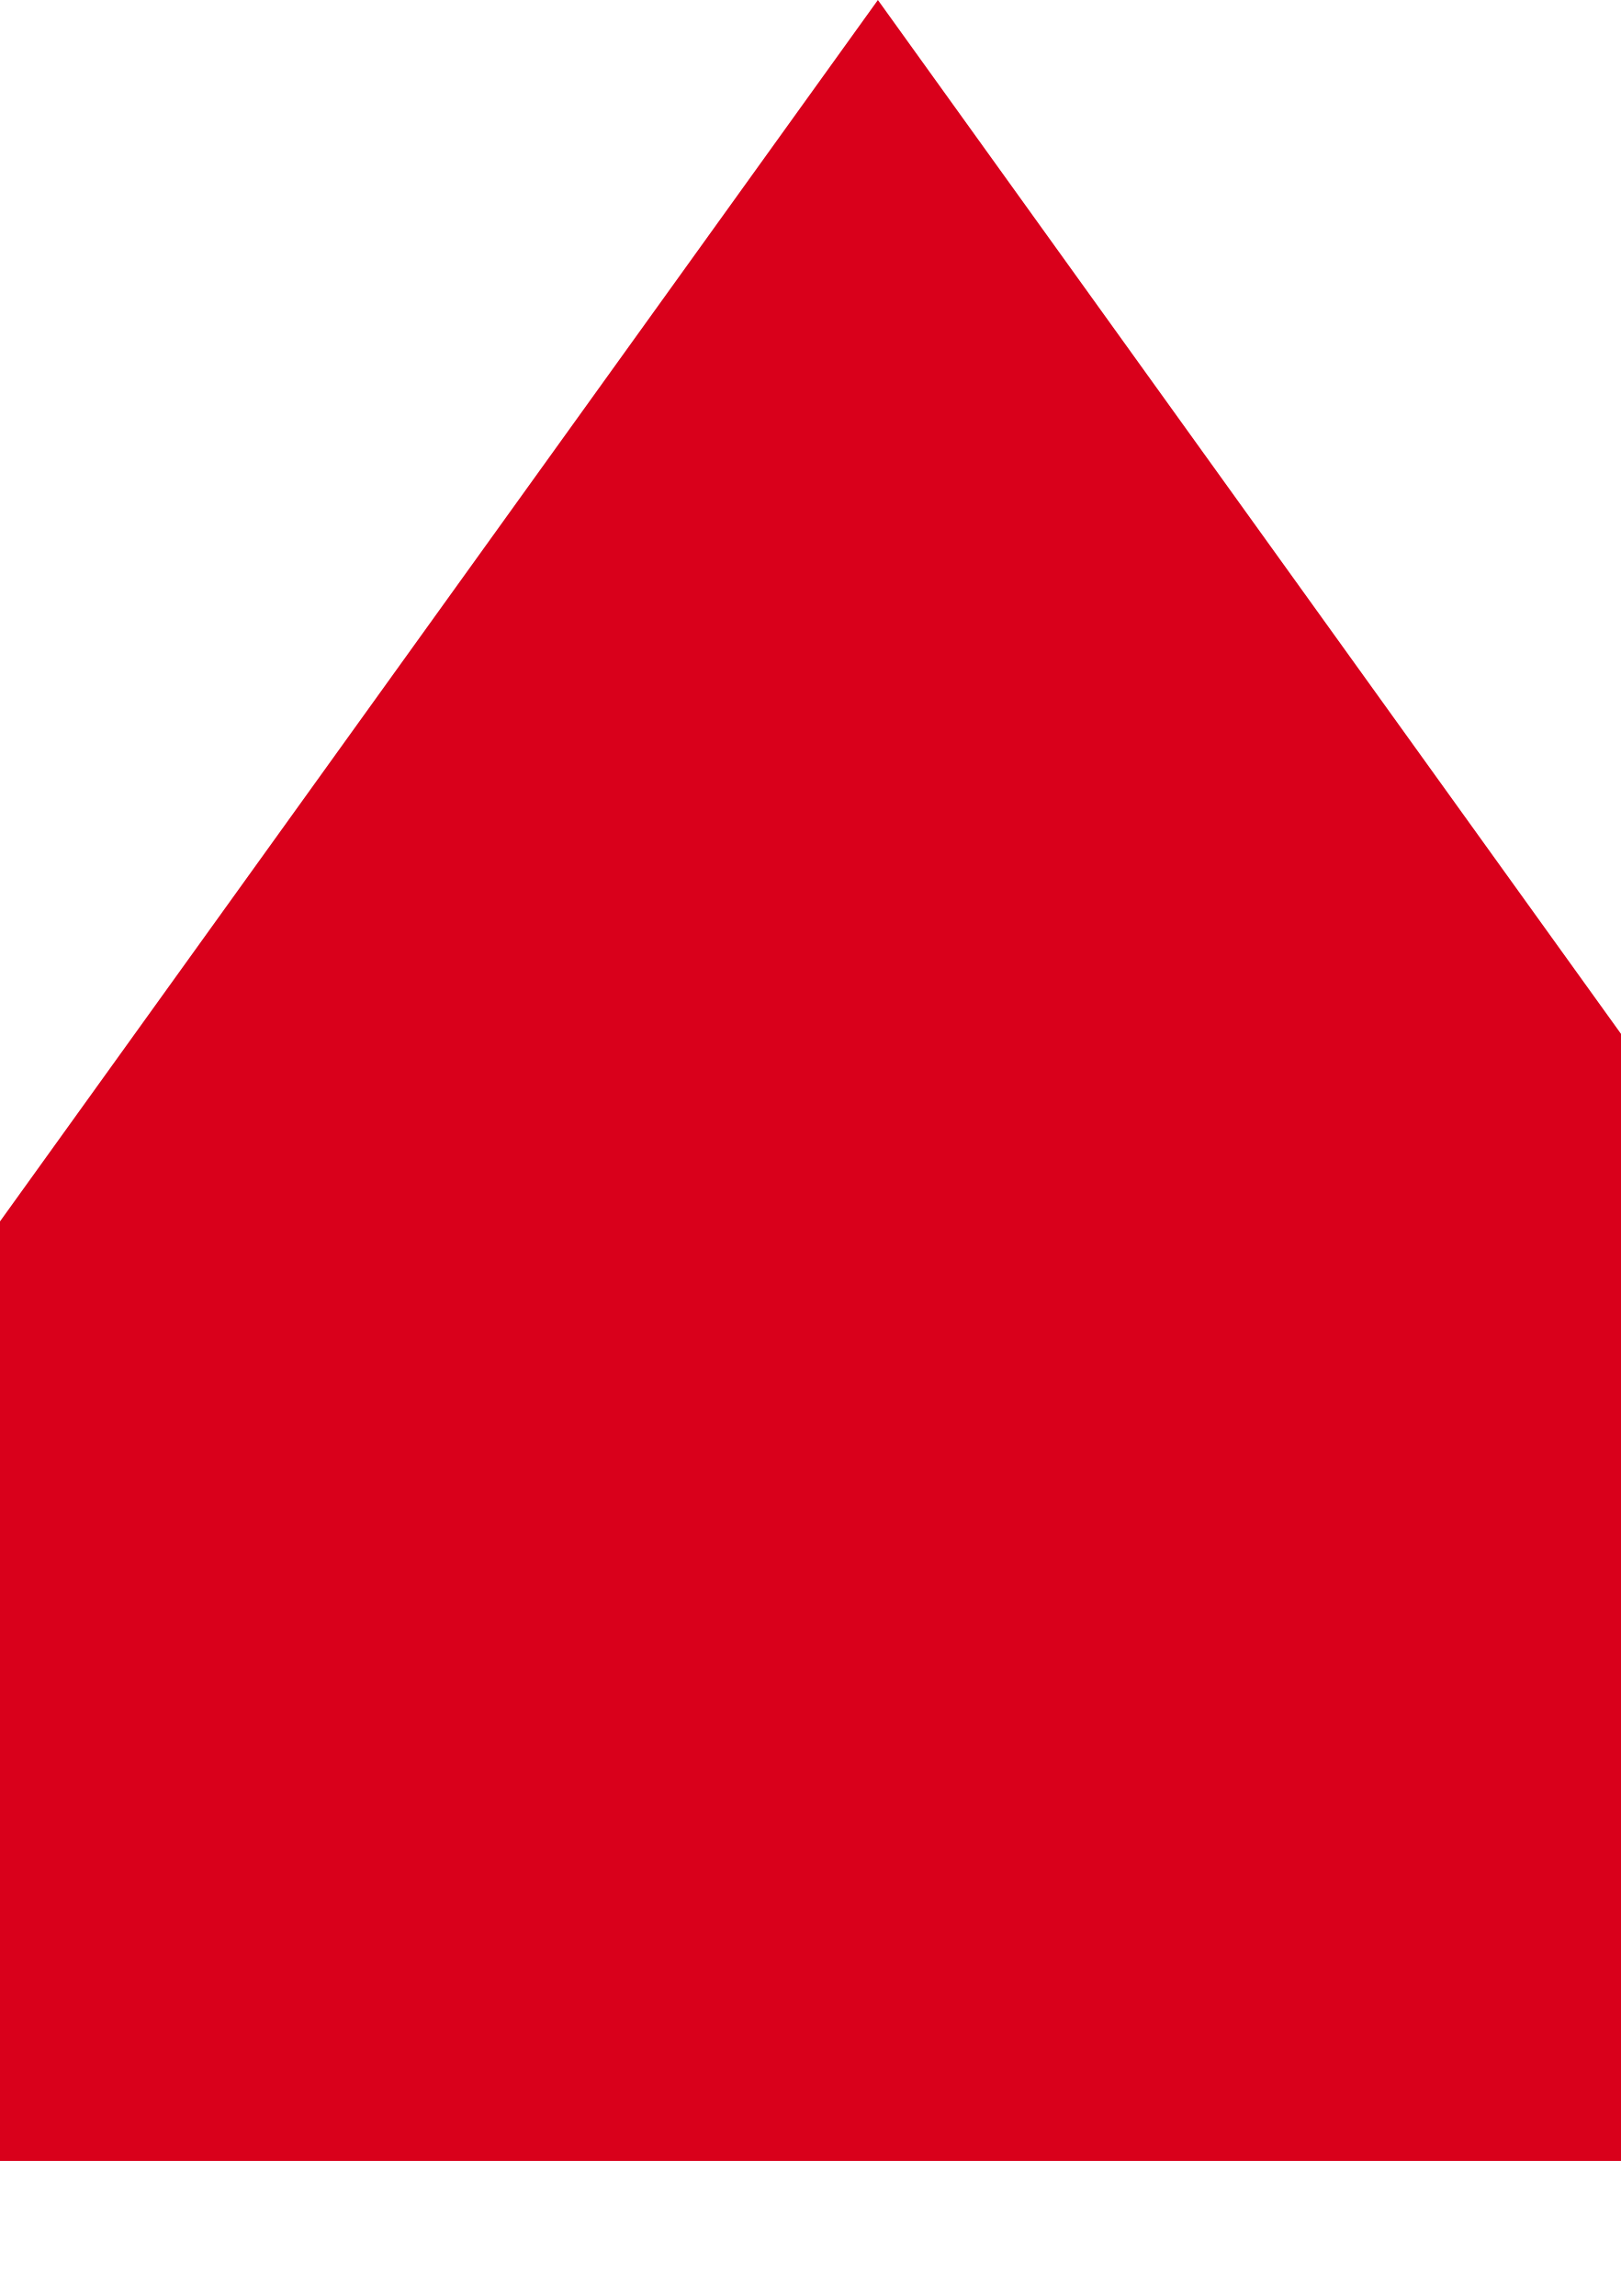
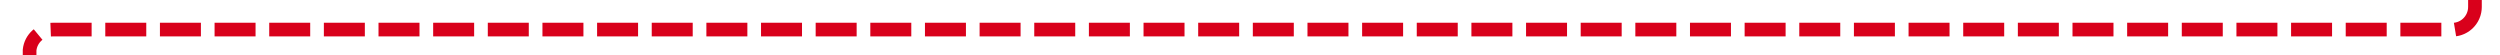
- <svg xmlns="http://www.w3.org/2000/svg" version="1.1" width="12px" height="17px" preserveAspectRatio="xMidYMin meet" viewBox="3589 1048  10 17">
-   <path d="M 3407 1059.5  L 3589 1059.5  A 5 5 0 0 0 3594.5 1054.5 " stroke-width="3" stroke-dasharray="9,3" stroke="#d9001b" fill="none" />
-   <path d="M 3606 1064  L 3594.5 1048  L 3583 1064  L 3606 1064  Z " fill-rule="nonzero" fill="#d9001b" stroke="none" />
+ <svg xmlns="http://www.w3.org/2000/svg" version="1.1" width="549px" height="12px" preserveAspectRatio="xMinYMid meet" viewBox="3427 2672  549 10">
+   <path d="M 3433.5 2687  L 3433.5 2682  A 5 5 0 0 1 3438.5 2677.5 L 3965 2677.5  A 5 5 0 0 0 3970.5 2672.5 L 3970.5 976  A 5 5 0 0 1 3975.5 971.5 L 4135 971.5  " stroke-width="3" stroke-dasharray="9,3" stroke="#d9001b" fill="none" />
+   <path d="M 4133 983  L 4149 971.5  L 4133 960  L 4133 983  Z " fill-rule="nonzero" fill="#d9001b" stroke="none" />
</svg>
